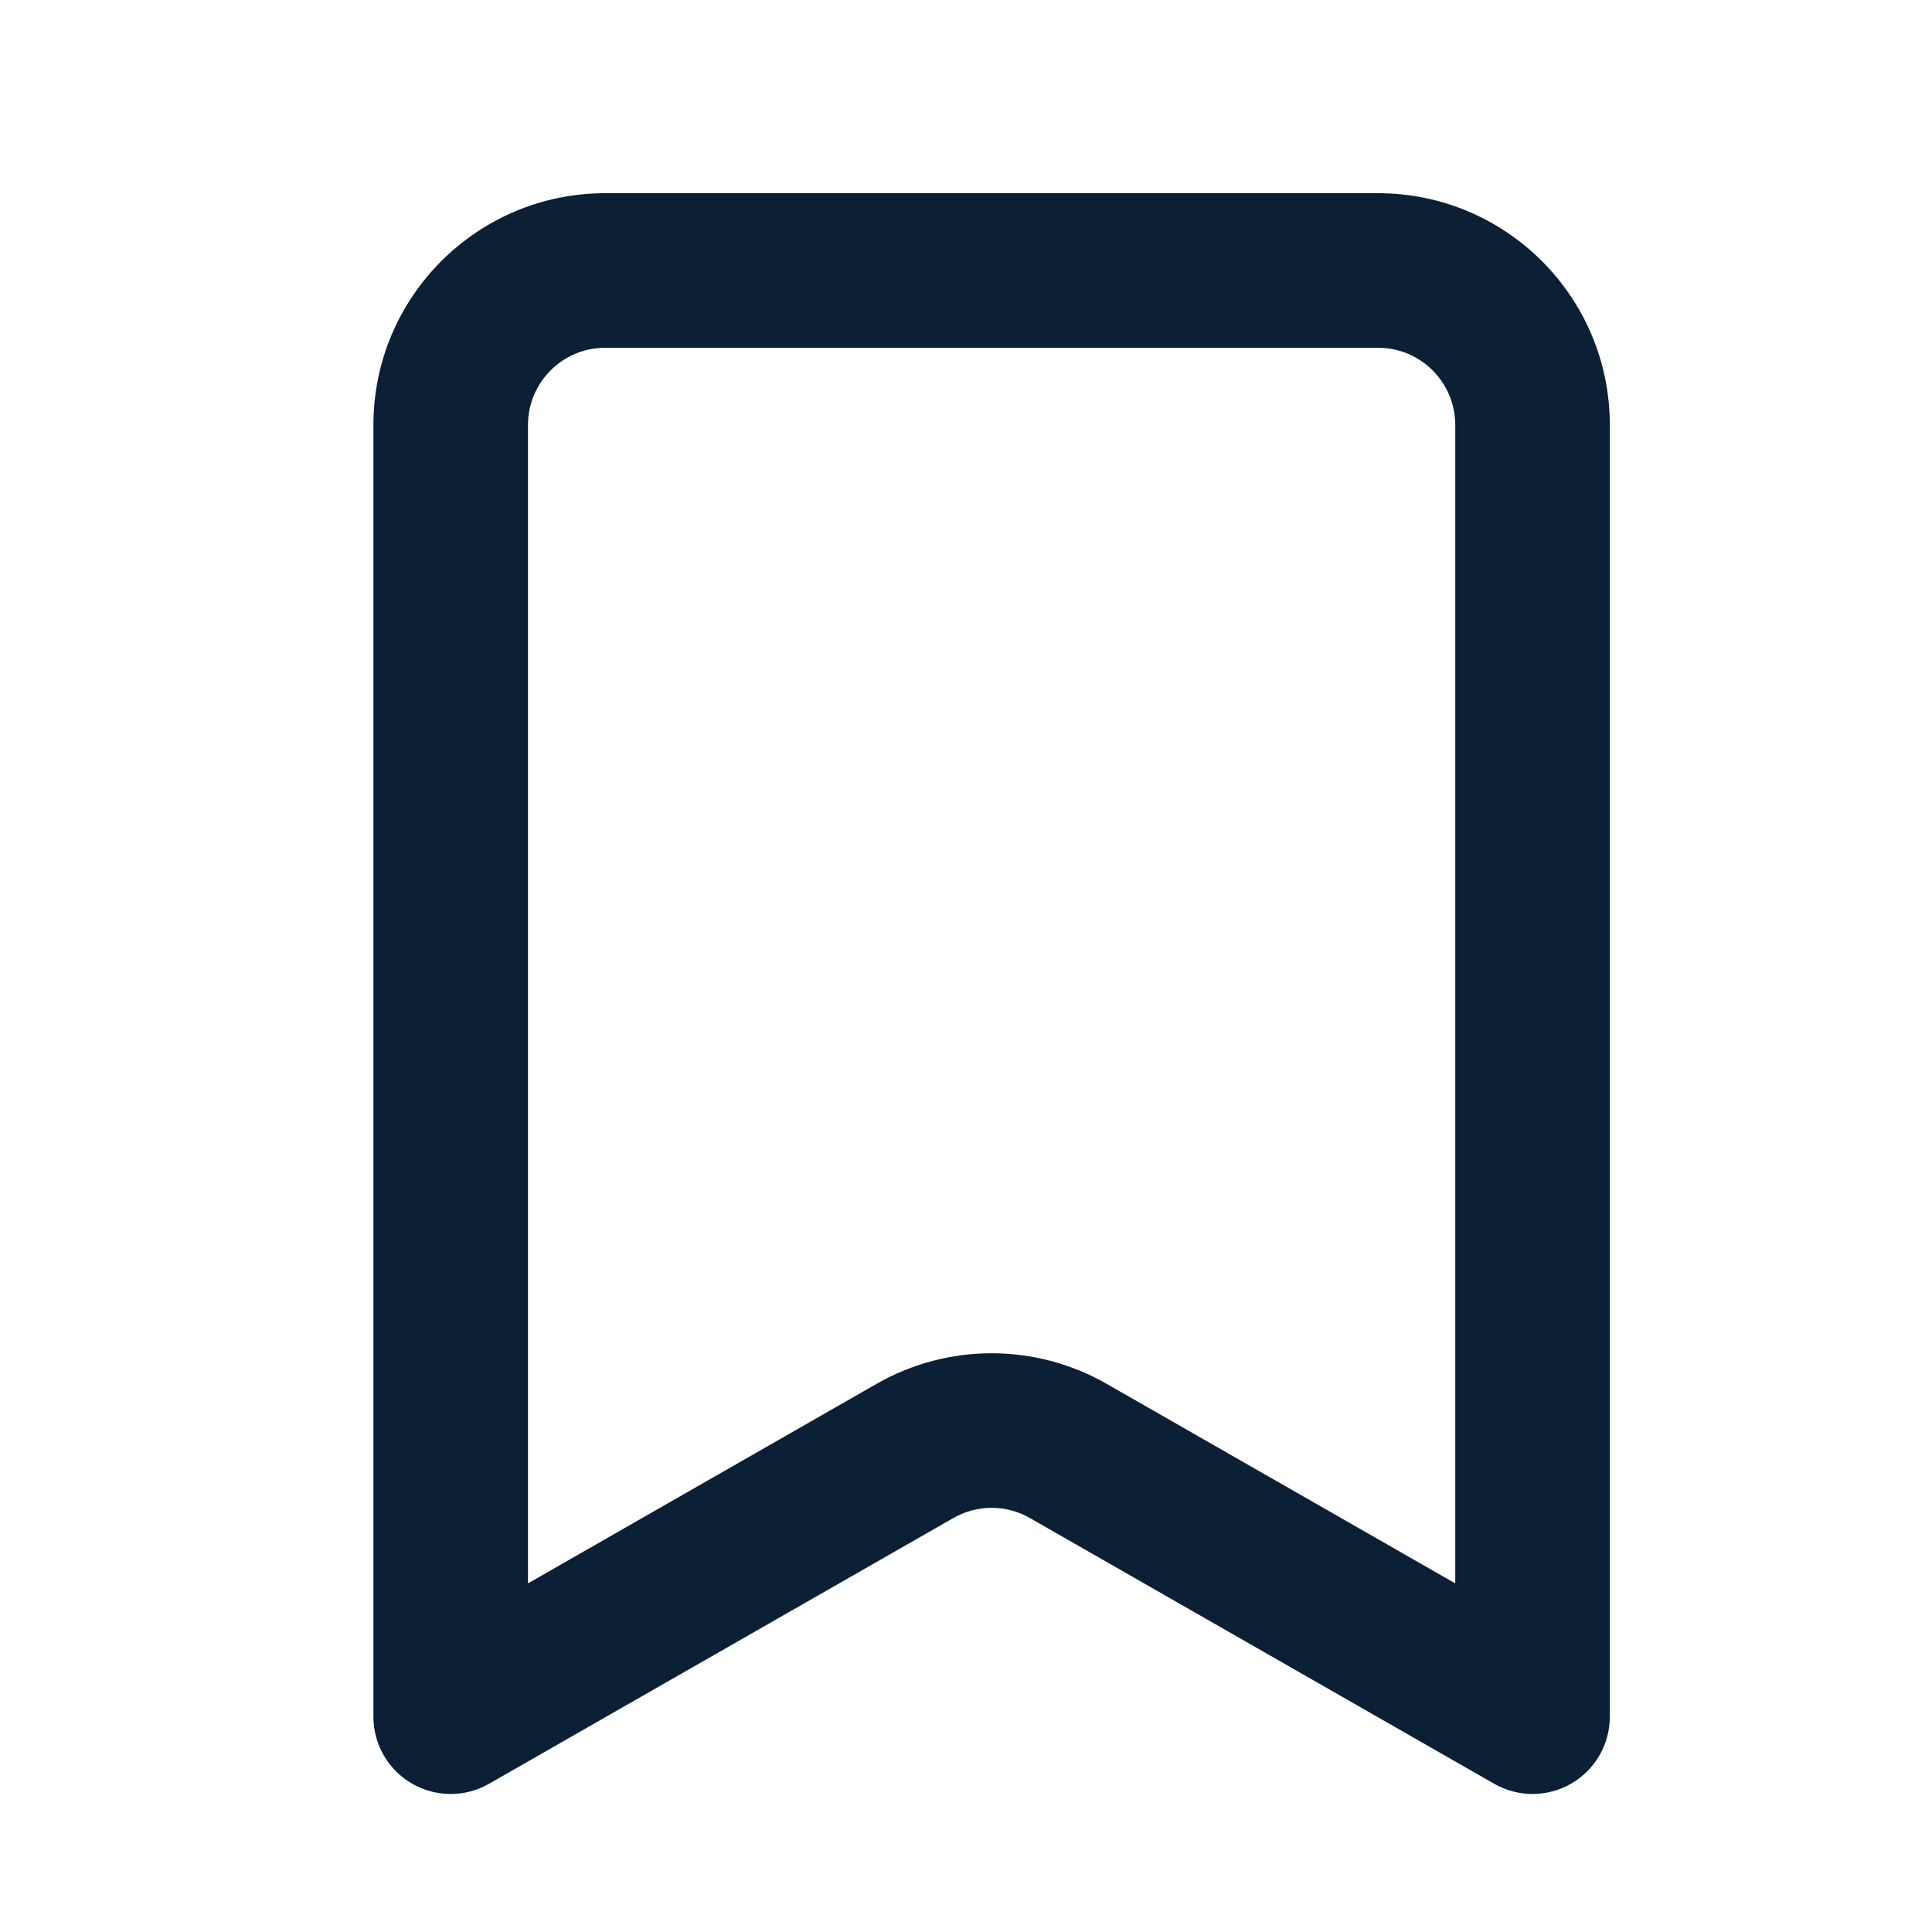
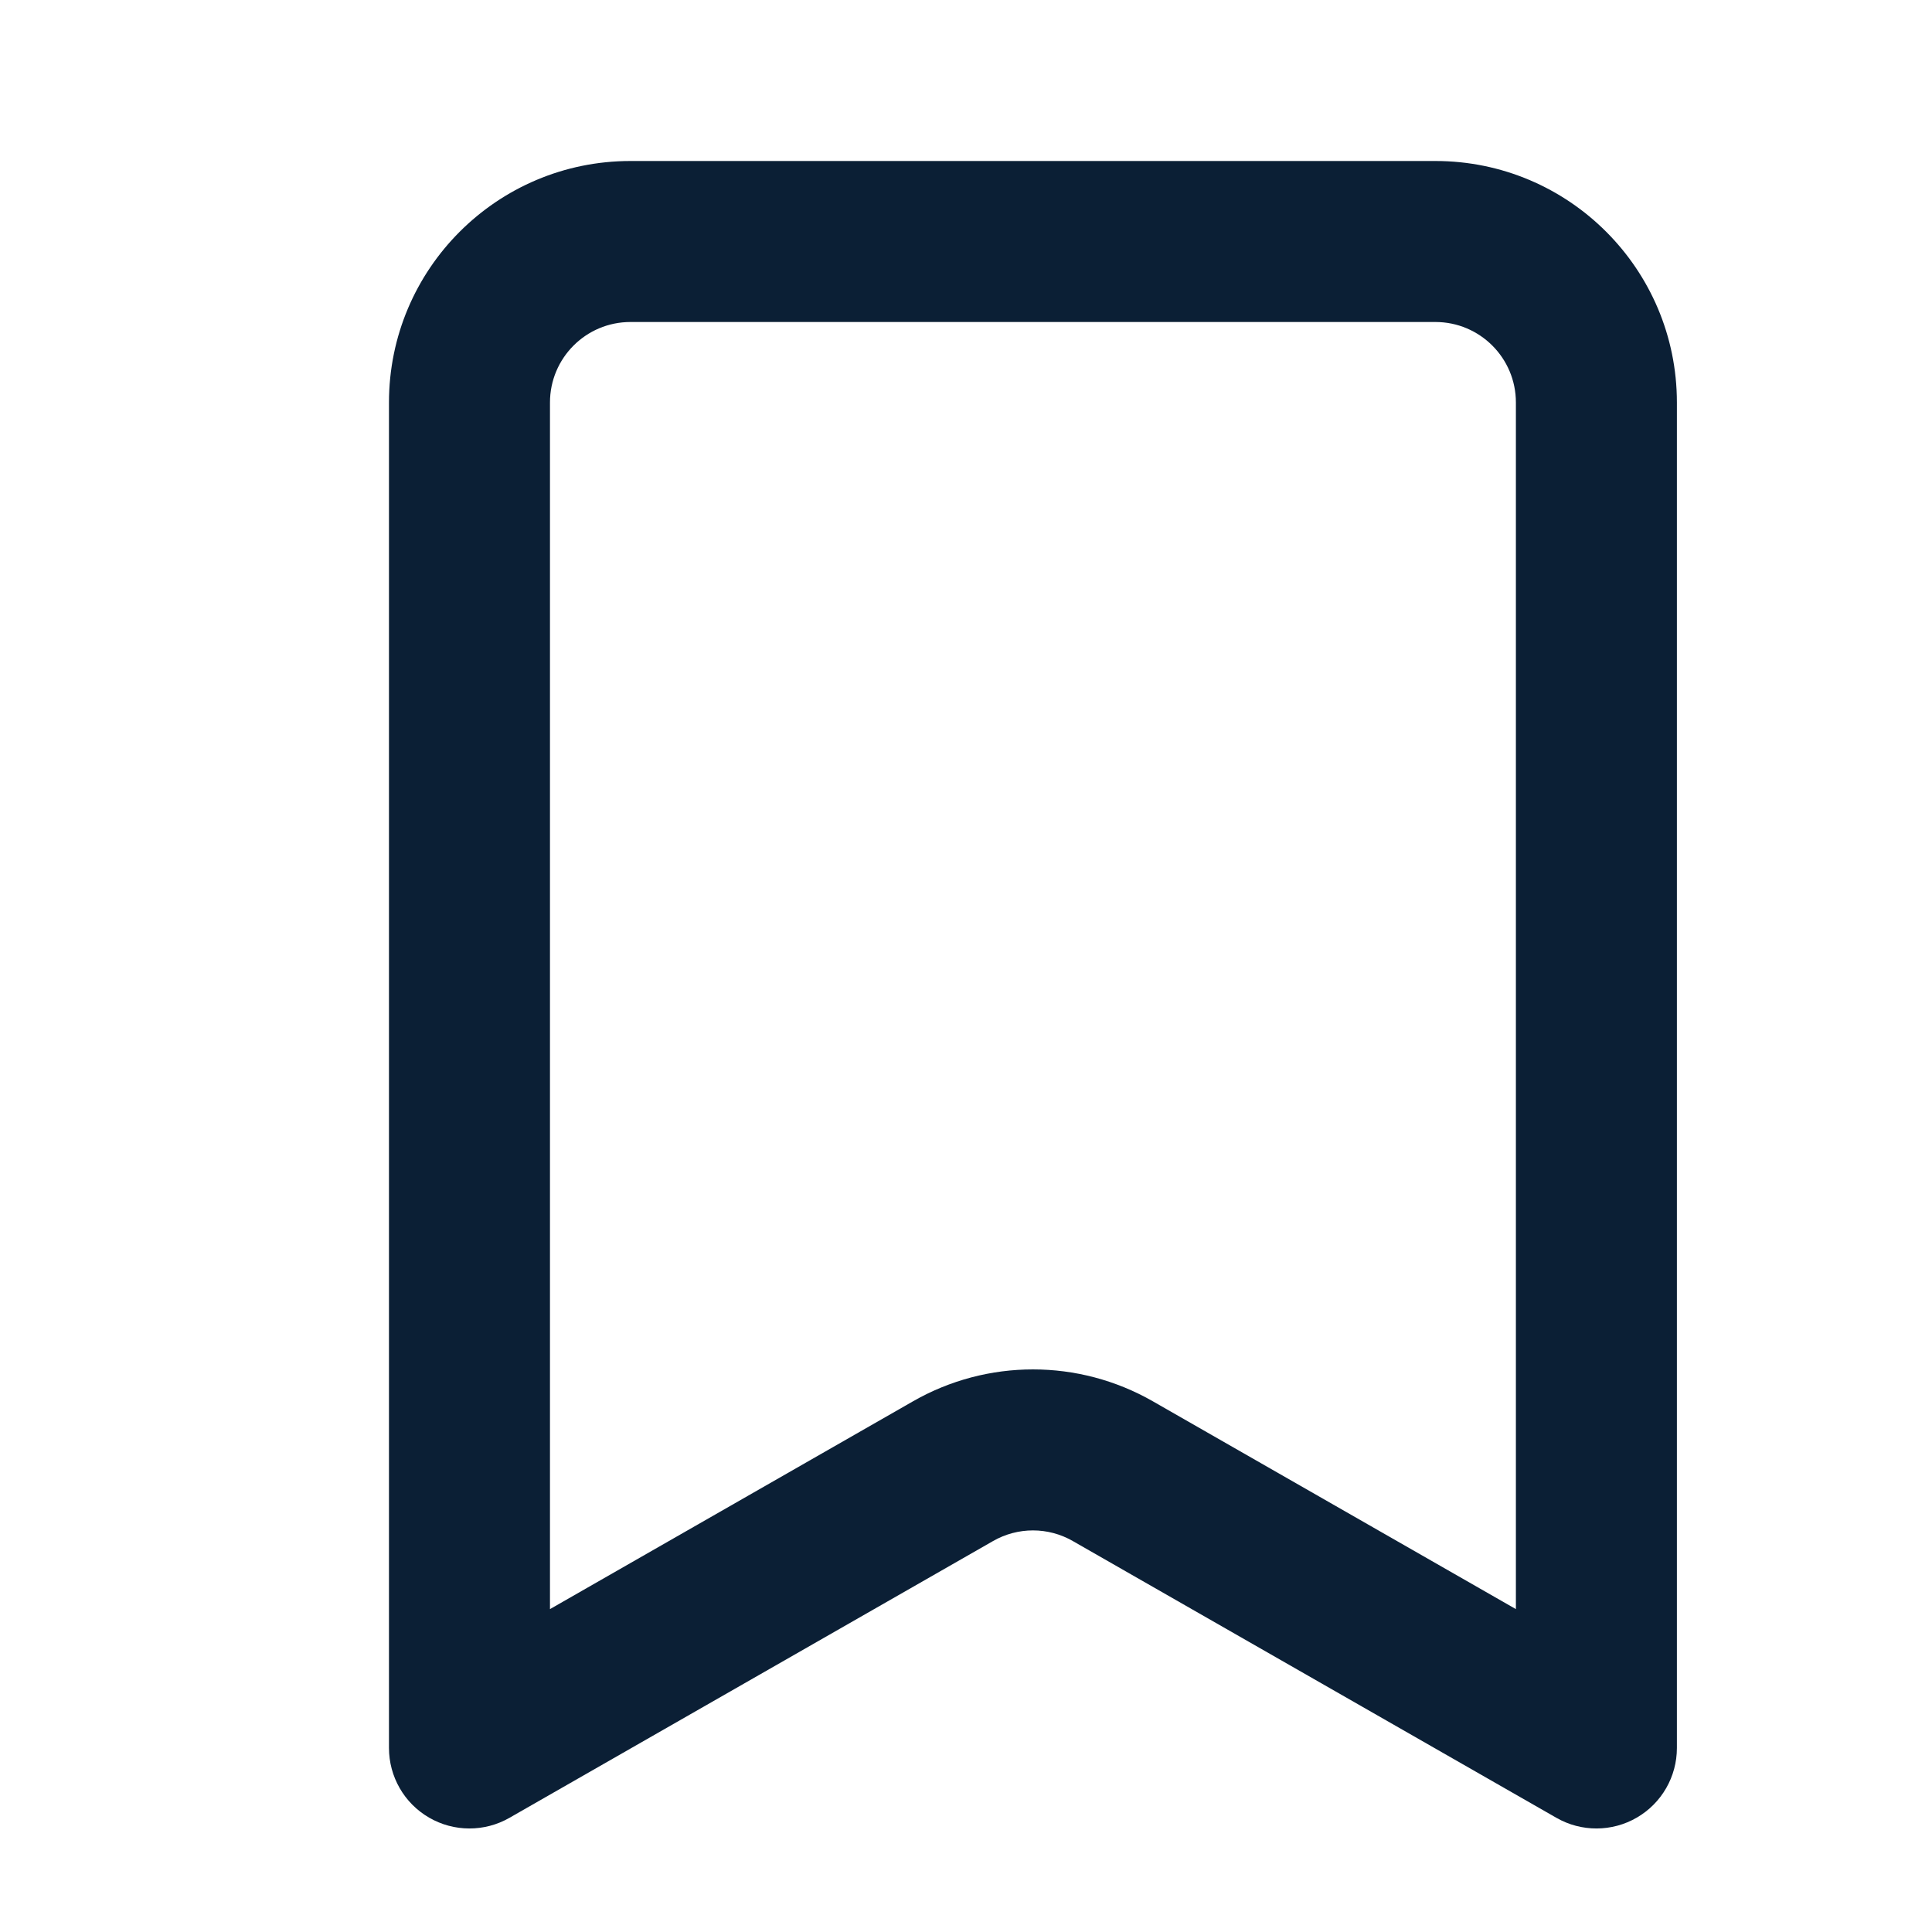
- <svg xmlns="http://www.w3.org/2000/svg" width="24" height="24" viewBox="0 0 25 24" fill="none">
+ <svg xmlns="http://www.w3.org/2000/svg" width="24" height="24" viewBox="0 0 24 24" fill="none">
  <rect width="24" height="24" fill="none" />
  <path fill-rule="evenodd" clip-rule="evenodd" d="M17.831 4C14.394 4 11.269 4 7.832 4C7.279 4 6.832 4.448 6.832 5V19.989L11.341 17.408C12.264 16.879 13.399 16.879 14.322 17.408L18.831 19.989V5C18.831 4.448 18.384 4 17.831 4ZM7.832 2C11.269 2 14.394 2 17.831 2C19.488 2 20.831 3.343 20.831 5V21.714C20.831 22.07 20.642 22.4 20.333 22.579C20.025 22.758 19.644 22.759 19.335 22.582L13.328 19.144C13.021 18.967 12.643 18.967 12.335 19.144L6.328 22.582C6.019 22.759 5.638 22.758 5.33 22.579C5.021 22.4 4.832 22.07 4.832 21.714V5C4.832 3.343 6.175 2 7.832 2Z" fill="#0B1F35" />
</svg>
